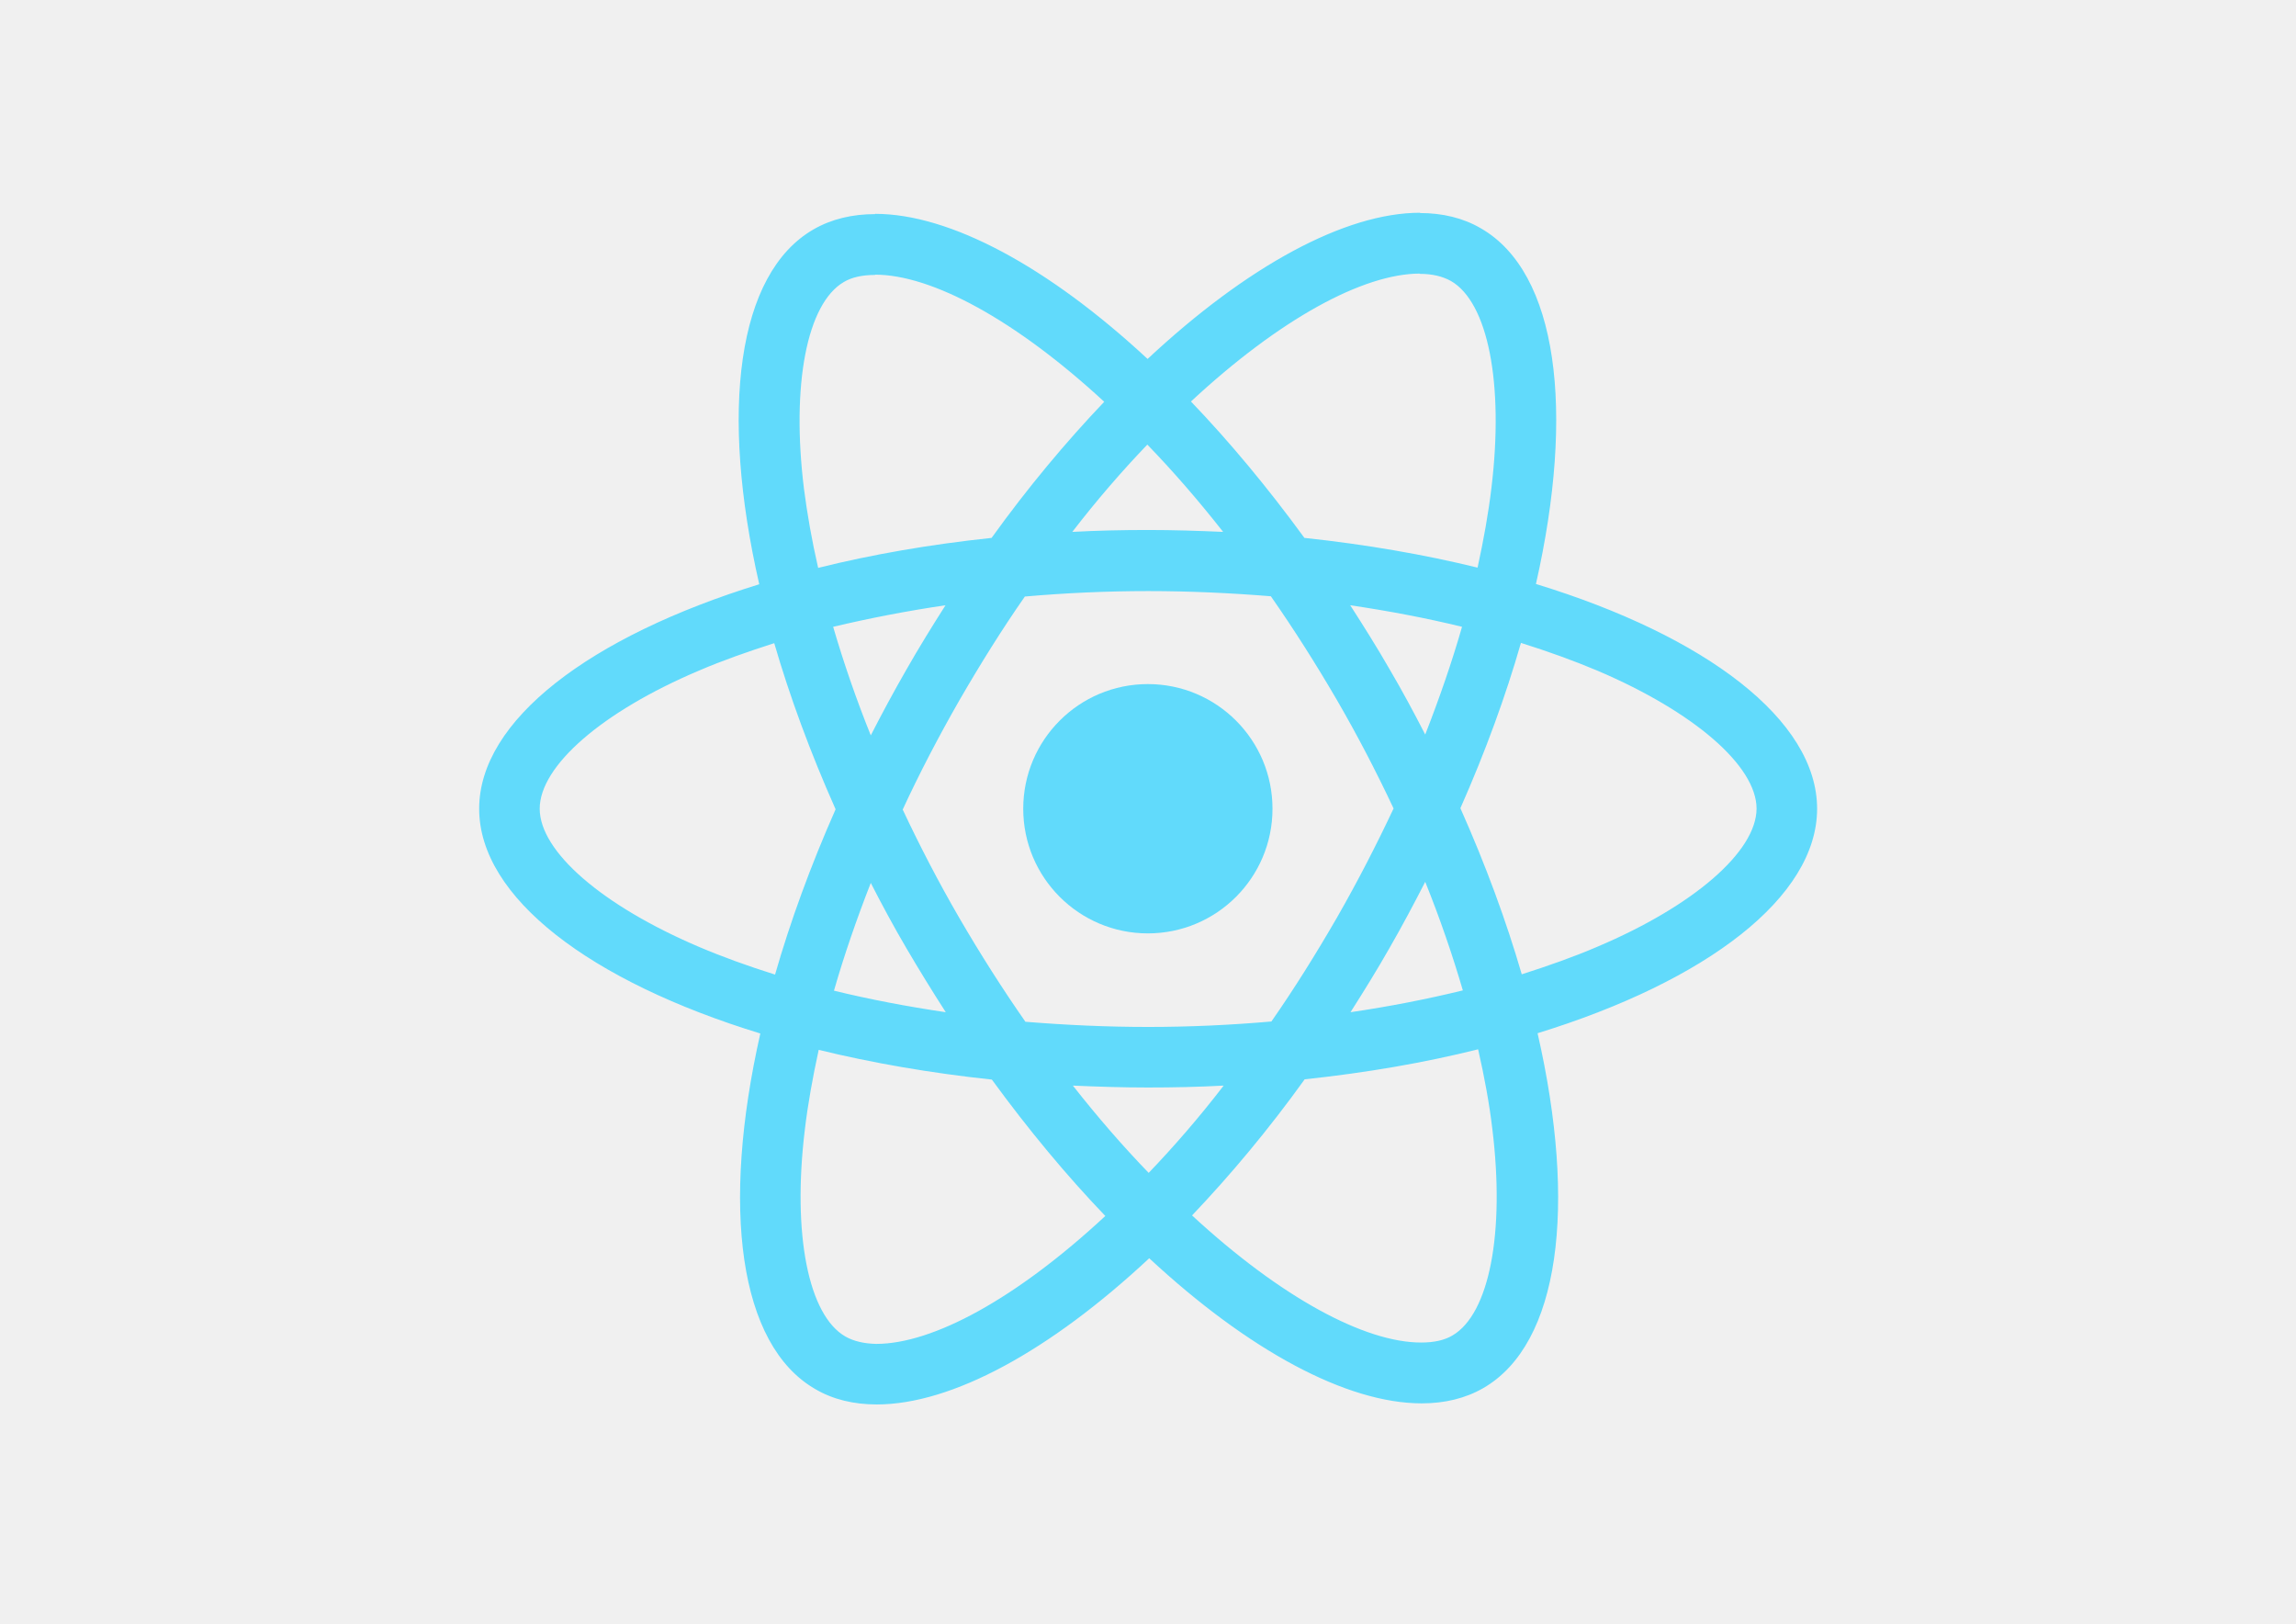
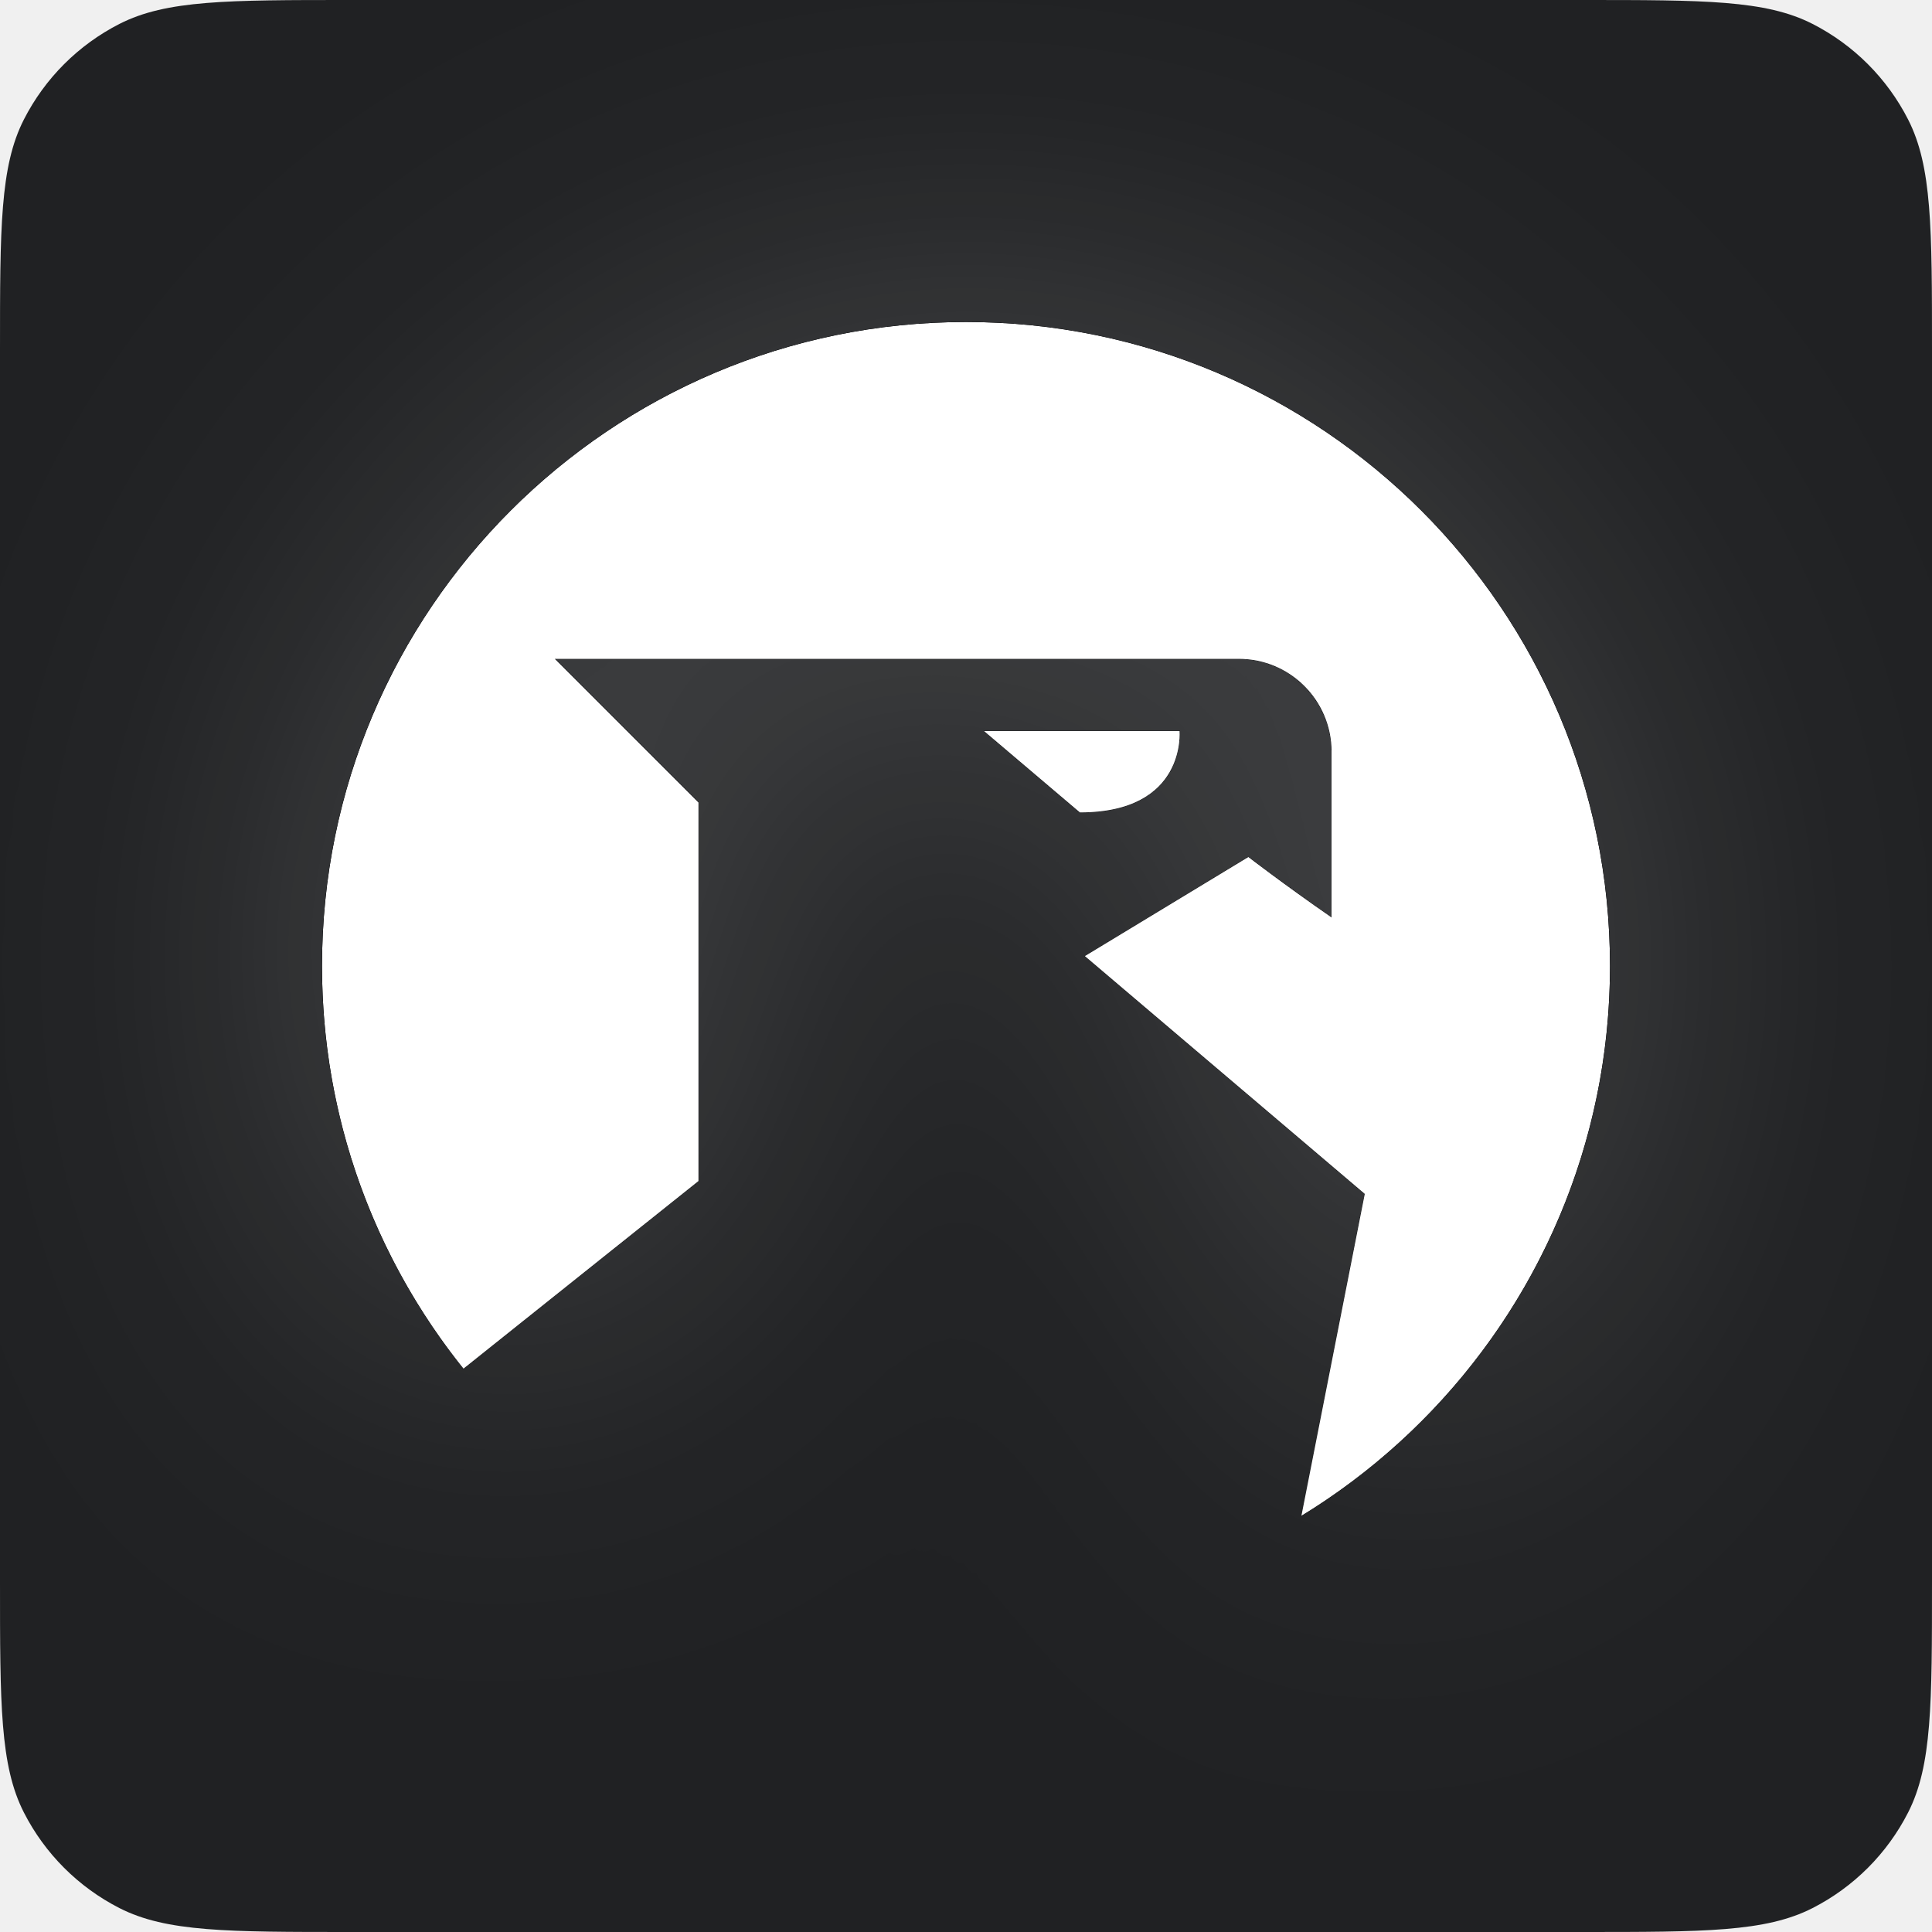
- <svg xmlns="http://www.w3.org/2000/svg" viewBox="0 0 841.9 595.3">
-   <g fill="#61DAFB">
-     <path d="M666.3 296.5c0-32.5-40.7-63.3-103.1-82.4 14.4-63.6 8-114.2-20.2-130.4-6.5-3.8-14.1-5.6-22.4-5.6v22.3c4.6 0 8.3.9 11.4 2.6 13.6 7.8 19.5 37.5 14.9 75.7-1.1 9.4-2.9 19.3-5.1 29.4-19.6-4.8-41-8.5-63.5-10.9-13.5-18.5-27.5-35.3-41.6-50 32.6-30.3 63.2-46.9 84-46.9V78c-27.5 0-63.5 19.6-99.9 53.6-36.4-33.8-72.4-53.2-99.9-53.2v22.3c20.7 0 51.4 16.5 84 46.6-14 14.7-28 31.4-41.3 49.9-22.6 2.4-44 6.1-63.6 11-2.3-10-4-19.7-5.2-29-4.7-38.2 1.1-67.9 14.6-75.8 3-1.8 6.9-2.6 11.5-2.6V78.5c-8.4 0-16 1.8-22.6 5.6-28.1 16.2-34.4 66.7-19.9 130.1-62.2 19.2-102.7 49.9-102.7 82.3 0 32.5 40.7 63.3 103.1 82.4-14.4 63.6-8 114.2 20.2 130.4 6.5 3.8 14.1 5.6 22.5 5.6 27.5 0 63.5-19.6 99.9-53.6 36.4 33.8 72.4 53.2 99.9 53.2 8.4 0 16-1.8 22.6-5.6 28.1-16.2 34.4-66.7 19.9-130.1 62-19.1 102.5-49.9 102.5-82.3zm-130.2-66.7c-3.7 12.9-8.3 26.2-13.5 39.5-4.1-8-8.4-16-13.1-24-4.6-8-9.5-15.8-14.4-23.4 14.2 2.1 27.9 4.7 41 7.9zm-45.8 106.5c-7.8 13.5-15.8 26.3-24.1 38.2-14.9 1.3-30 2-45.2 2-15.1 0-30.2-.7-45-1.9-8.3-11.9-16.4-24.6-24.2-38-7.6-13.1-14.5-26.4-20.8-39.8 6.2-13.4 13.2-26.8 20.7-39.9 7.8-13.5 15.8-26.3 24.1-38.2 14.9-1.3 30-2 45.2-2 15.1 0 30.2.7 45 1.9 8.3 11.9 16.4 24.6 24.2 38 7.6 13.1 14.5 26.4 20.8 39.8-6.3 13.4-13.2 26.8-20.7 39.9zm32.3-13c5.4 13.4 10 26.8 13.8 39.8-13.1 3.2-26.9 5.9-41.2 8 4.9-7.7 9.8-15.6 14.4-23.7 4.6-8 8.9-16.1 13-24.1zM421.2 430c-9.3-9.6-18.6-20.3-27.8-32 9 .4 18.2.7 27.5.7 9.4 0 18.7-.2 27.8-.7-9 11.7-18.3 22.4-27.5 32zm-74.4-58.9c-14.2-2.1-27.9-4.7-41-7.9 3.7-12.9 8.3-26.2 13.5-39.5 4.1 8 8.4 16 13.1 24 4.7 8 9.5 15.8 14.4 23.4zM420.7 163c9.3 9.6 18.6 20.3 27.8 32-9-.4-18.2-.7-27.5-.7-9.4 0-18.7.2-27.8.7 9-11.7 18.3-22.4 27.5-32zm-74 58.9c-4.9 7.7-9.8 15.6-14.4 23.7-4.6 8-8.9 16-13 24-5.4-13.4-10-26.8-13.8-39.8 13.1-3.1 26.9-5.8 41.2-7.9zm-90.5 125.2c-35.4-15.1-58.3-34.9-58.3-50.6 0-15.7 22.9-35.6 58.3-50.6 8.6-3.7 18-7 27.7-10.1 5.7 19.6 13.2 40 22.5 60.9-9.2 20.8-16.6 41.1-22.2 60.6-9.9-3.1-19.3-6.5-28-10.2zM310 490c-13.6-7.8-19.5-37.5-14.9-75.7 1.1-9.4 2.9-19.3 5.1-29.4 19.6 4.8 41 8.5 63.5 10.9 13.5 18.5 27.5 35.3 41.6 50-32.6 30.3-63.2 46.9-84 46.9-4.5-.1-8.3-1-11.3-2.7zm237.2-76.2c4.7 38.2-1.1 67.9-14.6 75.8-3 1.8-6.9 2.6-11.5 2.6-20.7 0-51.4-16.5-84-46.6 14-14.7 28-31.4 41.3-49.9 22.6-2.4 44-6.1 63.6-11 2.3 10.1 4.1 19.8 5.2 29.1zm38.5-66.7c-8.6 3.7-18 7-27.7 10.1-5.7-19.6-13.2-40-22.5-60.9 9.2-20.8 16.6-41.1 22.2-60.6 9.9 3.1 19.3 6.5 28.1 10.2 35.4 15.1 58.3 34.9 58.3 50.6-.1 15.7-23 35.6-58.4 50.6zM320.8 78.4z" />
-     <circle cx="420.9" cy="296.5" r="45.7" />
-     <path d="M520.5 78.1z" />
+ <svg xmlns="http://www.w3.org/2000/svg" width="300" height="300" viewBox="0 0 300 300" fill="none">
+   <g clip-path="url(#clip0_1273_29546)">
+     <path d="M0 54.4C0 35.358 0 25.837 3.706 18.564C6.965 12.167 12.167 6.965 18.564 3.706C25.837 0 35.358 0 54.4 0H245.6C264.642 0 274.163 0 281.436 3.706C287.833 6.965 293.035 12.167 296.294 18.564C300 25.837 300 35.358 300 54.4V245.6C300 264.642 300 274.163 296.294 281.436C293.035 287.833 287.833 293.035 281.436 296.294C274.163 300 264.642 300 245.6 300H54.4C35.358 300 25.837 300 18.564 296.294C12.167 293.035 6.965 287.833 3.706 281.436C0 274.163 0 264.642 0 245.6V54.4Z" fill="#202123" />
+     <g filter="url(#filter0_d_1273_29546)">
+       <mask id="mask0_1273_29546" style="mask-type:alpha" maskUnits="userSpaceOnUse" x="50" y="50" width="200" height="200">
+         <circle cx="150" cy="150" r="100" fill="black" />
+       </mask>
+       <g mask="url(#mask0_1273_29546)">
+         <path fill-rule="evenodd" clip-rule="evenodd" d="M202.08 235.385C230.819 217.818 250 186.149 250 150C250 94.772 205.228 50 150 50C94.772 50 50 94.772 50 150C50 173.663 58.219 195.406 71.957 212.53L108.457 183.393V142.851V124.616L86.151 102.309H108.457H192.365C200.318 102.309 206.765 108.756 206.765 116.709V142.462C199.252 137.261 193.843 133.078 193.843 133.078L168.458 148.462L211.92 185.386L202.08 235.385ZM152.787 113.509H183.163C183.163 113.509 184.303 126.155 167.688 126.155C152.787 113.508 152.787 113.509 152.787 113.509Z" fill="white" />
+       </g>
+     </g>
  </g>
+   <defs>
+     <filter id="filter0_d_1273_29546" x="-10" y="-10" width="320" height="305.385" filterUnits="userSpaceOnUse" color-interpolation-filters="sRGB">
+       <feFlood flood-opacity="0" result="BackgroundImageFix" />
+       <feColorMatrix in="SourceAlpha" type="matrix" values="0 0 0 0 0 0 0 0 0 0 0 0 0 0 0 0 0 0 127 0" result="hardAlpha" />
+       <feOffset />
+       <feGaussianBlur stdDeviation="30" />
+       <feComposite in2="hardAlpha" operator="out" />
+       <feColorMatrix type="matrix" values="0 0 0 0 1 0 0 0 0 1 0 0 0 0 1 0 0 0 0.2 0" />
+       <feBlend mode="normal" in2="BackgroundImageFix" result="effect1_dropShadow_1273_29546" />
+       <feBlend mode="normal" in="SourceGraphic" in2="effect1_dropShadow_1273_29546" result="shape" />
+     </filter>
+     <clipPath id="clip0_1273_29546">
+       <path d="M0 54.4C0 35.358 0 25.837 3.706 18.564C6.965 12.167 12.167 6.965 18.564 3.706C25.837 0 35.358 0 54.4 0H245.6C264.642 0 274.163 0 281.436 3.706C287.833 6.965 293.035 12.167 296.294 18.564C300 25.837 300 35.358 300 54.4V245.6C300 264.642 300 274.163 296.294 281.436C293.035 287.833 287.833 293.035 281.436 296.294C274.163 300 264.642 300 245.6 300H54.4C35.358 300 25.837 300 18.564 296.294C12.167 293.035 6.965 287.833 3.706 281.436C0 274.163 0 264.642 0 245.6V54.4Z" fill="white" />
+     </clipPath>
+   </defs>
</svg>
